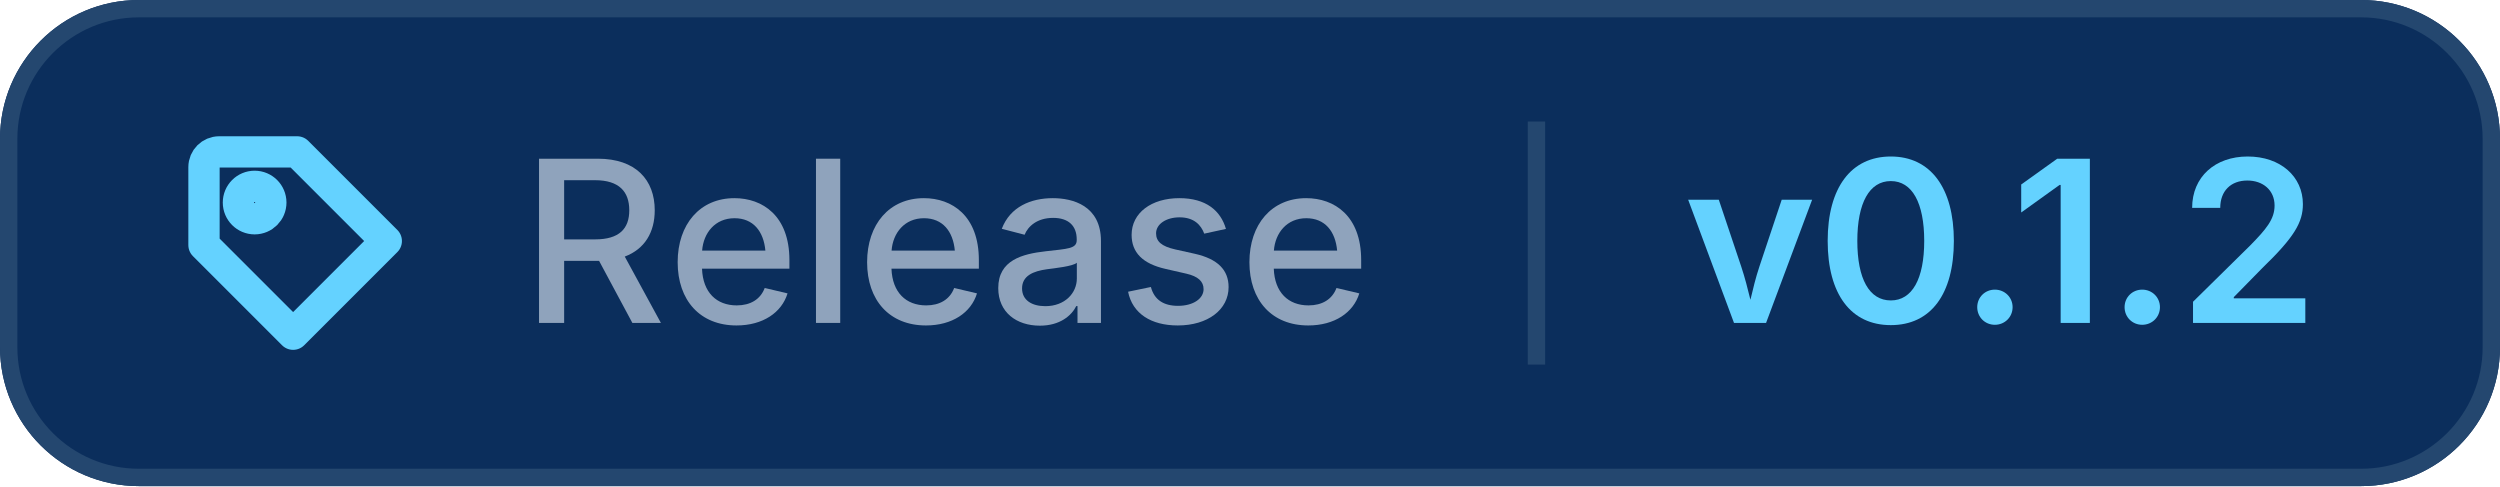
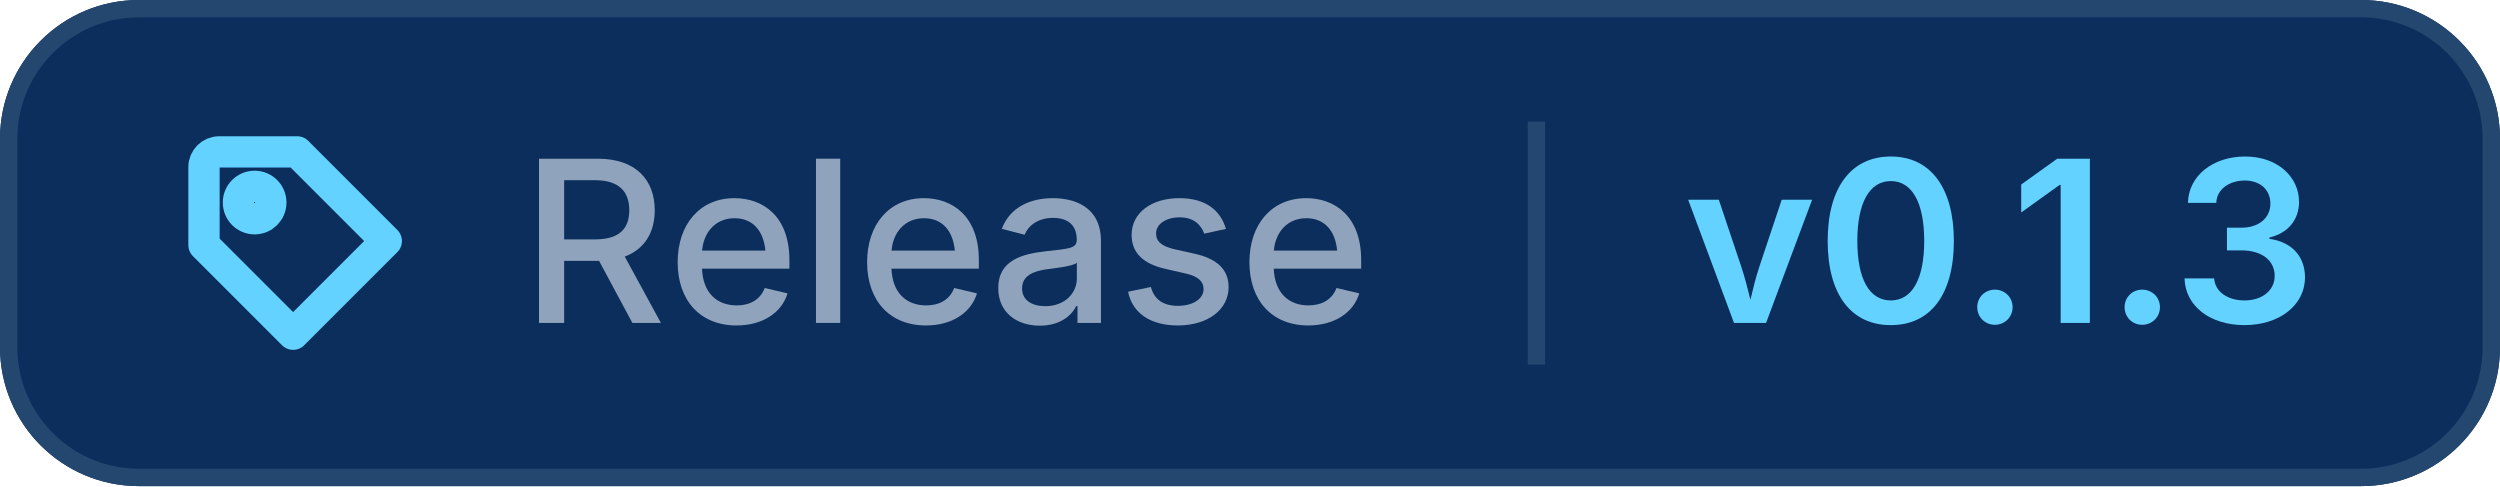
<svg xmlns="http://www.w3.org/2000/svg" width="144" height="28" viewBox="0 0 144 28" role="img" aria-labelledby="t">
  <defs>
    <path id="dm384" d="M165 0L393 0L393-563L697-563C701-563 706-563 710-563L1012 0L1271 0L943-602C1124-670 1215-822 1215-1022C1215-1297 1044-1490 699-1490L165-1490ZM393-758L393-1295L673-1295C893-1295 984-1190 984-1022C984-855 893-758 675-758Z" />
    <path id="dm614" d="M630 23C869 23 1040-94 1093-268L886-317C847-213 755-159 632-159C449-159 325-276 317-492L1110-492L1110-570C1110-973 866-1132 611-1132C298-1132 96-895 96-551C96-204 300 23 630 23ZM318-656C330-817 436-950 612-950C781-950 876-832 892-656Z" />
    <path id="dm736" d="M368-1490L148-1490L148 0L368 0Z" />
    <path id="dm507" d="M461 25C642 25 748-66 791-153L802-153L802 0L1015 0L1015-742C1015-1065 758-1132 578-1132C379-1132 191-1054 115-854L322-800C353-876 435-953 581-953C721-953 795-881 795-757L795-751C795-672 710-673 513-650C302-626 83-570 83-316C83-96 248 25 461 25ZM510-152C387-152 299-207 299-313C299-428 401-470 525-487C593-496 763-514 796-546L796-403C796-272 689-152 510-152Z" />
    <path id="dm871" d="M549 23C822 23 1010-121 1010-325C1010-480 912-580 705-627L525-667C402-695 352-739 352-813C352-897 444-958 565-958C697-958 760-888 789-810L986-853C938-1019 805-1132 563-1132C310-1132 130-999 130-799C130-639 230-537 438-490L626-447C732-423 783-377 783-306C783-223 693-155 551-155C421-155 336-209 305-326L98-283C138-85 306 23 549 23Z" />
    <path id="ds980" d="M455 0L746 0L1164-1118L888-1118L685-510C652-411 628-311 604-210C579-312 554-411 521-510L317-1118L39-1118Z" />
    <path id="ds1341" d="M676 20C1038 20 1248-260 1248-744C1248-1226 1036-1510 676-1510C315-1510 103-1227 103-744C103-260 314 20 676 20ZM676-204C480-204 372-400 372-744C372-1088 481-1287 676-1287C870-1287 979-1089 979-744C979-400 870-204 676-204Z" />
    <path id="ds1502" d="M326 17C416 17 487-53 487-143C487-232 416-302 326-302C236-302 166-232 166-143C166-53 236 17 326 17Z" />
    <path id="ds1342" d="M717-1490L421-1490L94-1256L94-1002L442-1252L452-1252L452 0L717 0Z" />
-     <path id="ds1343" d="M134 0L1153 0L1153-223L504-223L504-234L763-498C1054-779 1131-913 1131-1078C1131-1327 929-1510 630-1510C335-1510 126-1326 126-1044L381-1044C381-1197 477-1292 627-1292C768-1292 874-1205 874-1065C874-939 796-849 651-701L134-192Z" />
+     <path id="ds1345" d="M651 20C969 20 1200-162 1200-413C1200-599 1085-734 877-763L877-775C1038-811 1146-930 1146-1098C1146-1324 953-1510 656-1510C367-1510 143-1337 138-1089L395-1089C399-1215 516-1292 654-1292C794-1292 886-1208 886-1082C886-951 779-864 624-864L492-864L492-658L624-658C813-658 925-563 925-427C925-294 811-204 651-204C500-204 383-282 376-404L107-404C114-153 338 20 651 20Z" />
  </defs>
  <rect width="144" height="28" rx="8" fill="#0B2E5C" />
  <rect x=".5" y=".5" width="143" height="27" rx="7.5" fill="none" stroke="#24476F" />
  <g transform="translate(10 7) scale(0.5833333)" fill="none" stroke="#64D2FF" stroke-width="3.09" stroke-linecap="round" stroke-linejoin="round">
    <path d="M3 12.2V4.5A1.5 1.5 0 014.5 3h7.7l8.8 8.8-9.2 9.2z" />
    <circle cx="8" cy="8" r="1.6" />
  </g>
  <g fill="#8FA3BC" transform="translate(30 18.6) scale(0.006348)">
    <use href="#dm384" x="0" />
    <use href="#dm614" x="1327" />
    <use href="#dm736" x="2530" />
    <use href="#dm614" x="3046" />
    <use href="#dm507" x="4249" />
    <use href="#dm871" x="5412" />
    <use href="#dm614" x="6515" />
  </g>
  <rect x="88" y="7" width="1" height="14" fill="#24476F" />
  <g fill="#64D2FF" transform="translate(96.99 18.6) scale(0.006348)">
    <use href="#ds980" x="0" />
    <use href="#ds1341" x="1202" />
    <use href="#ds1502" x="2496" />
    <use href="#ds1342" x="2967" />
    <use href="#ds1502" x="3833" />
-     <use href="#ds1343" x="4486" />
+     <use href="#ds1345" x="4436" />
  </g>
</svg>
